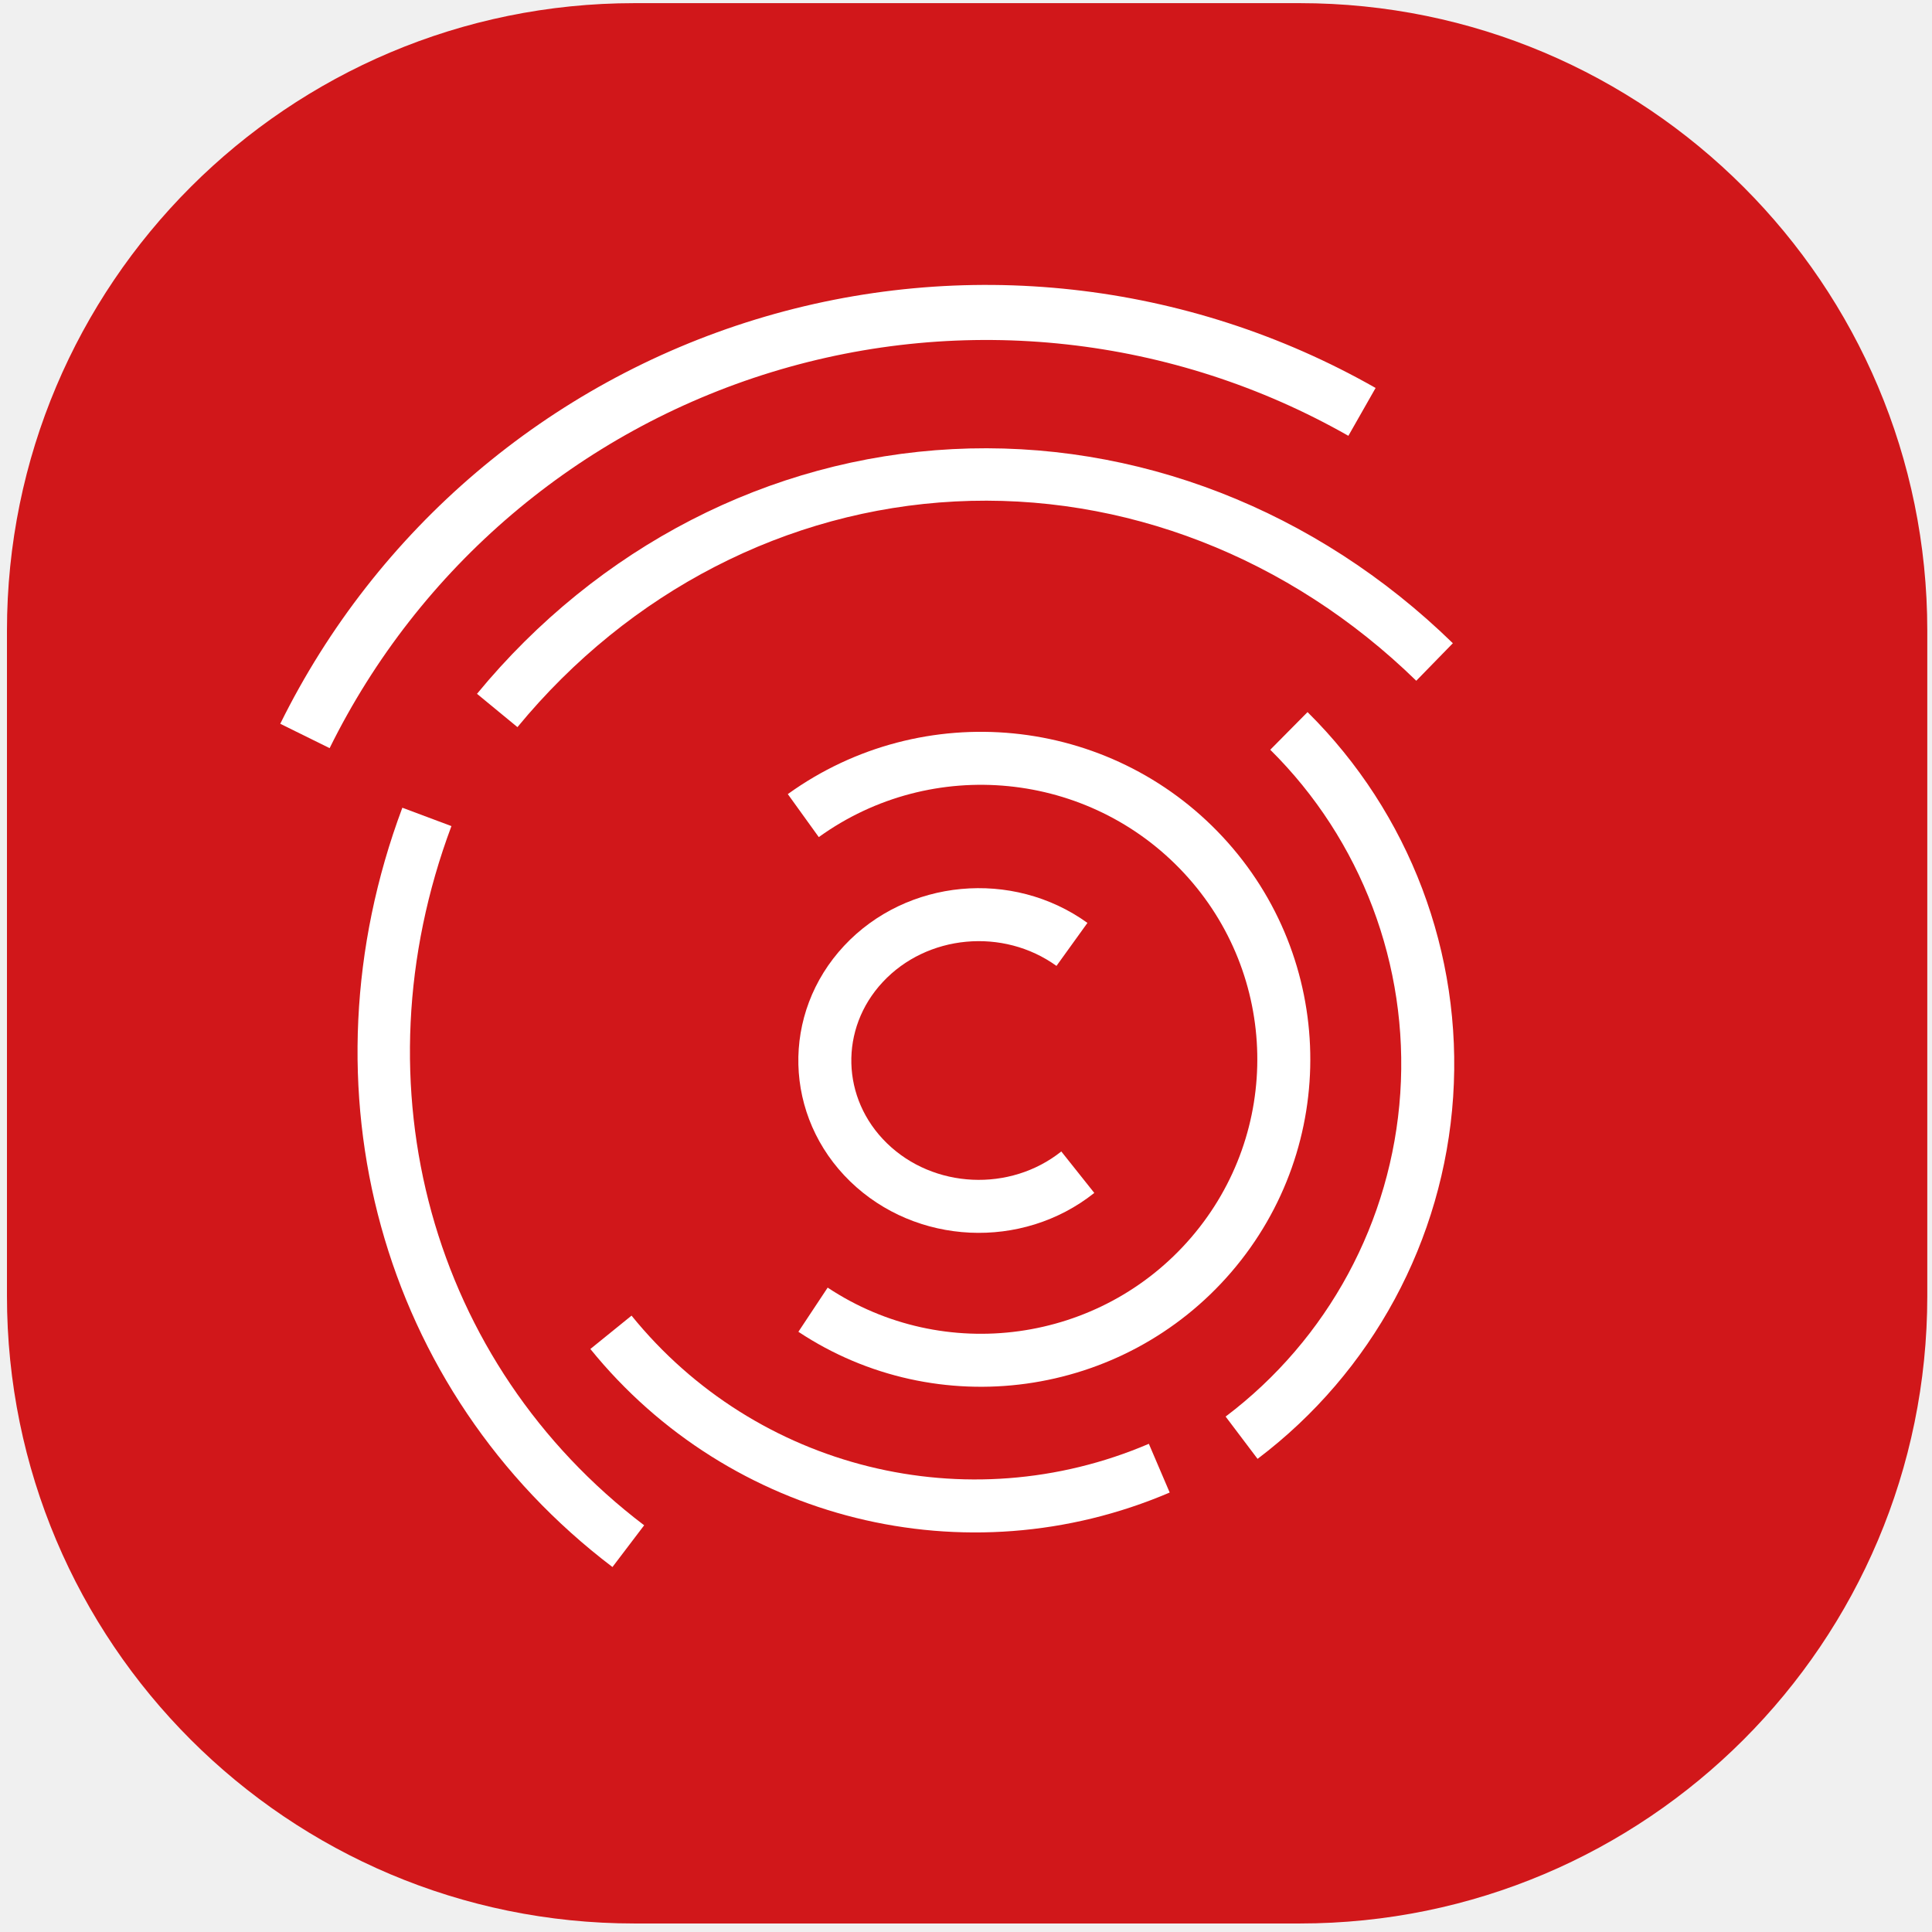
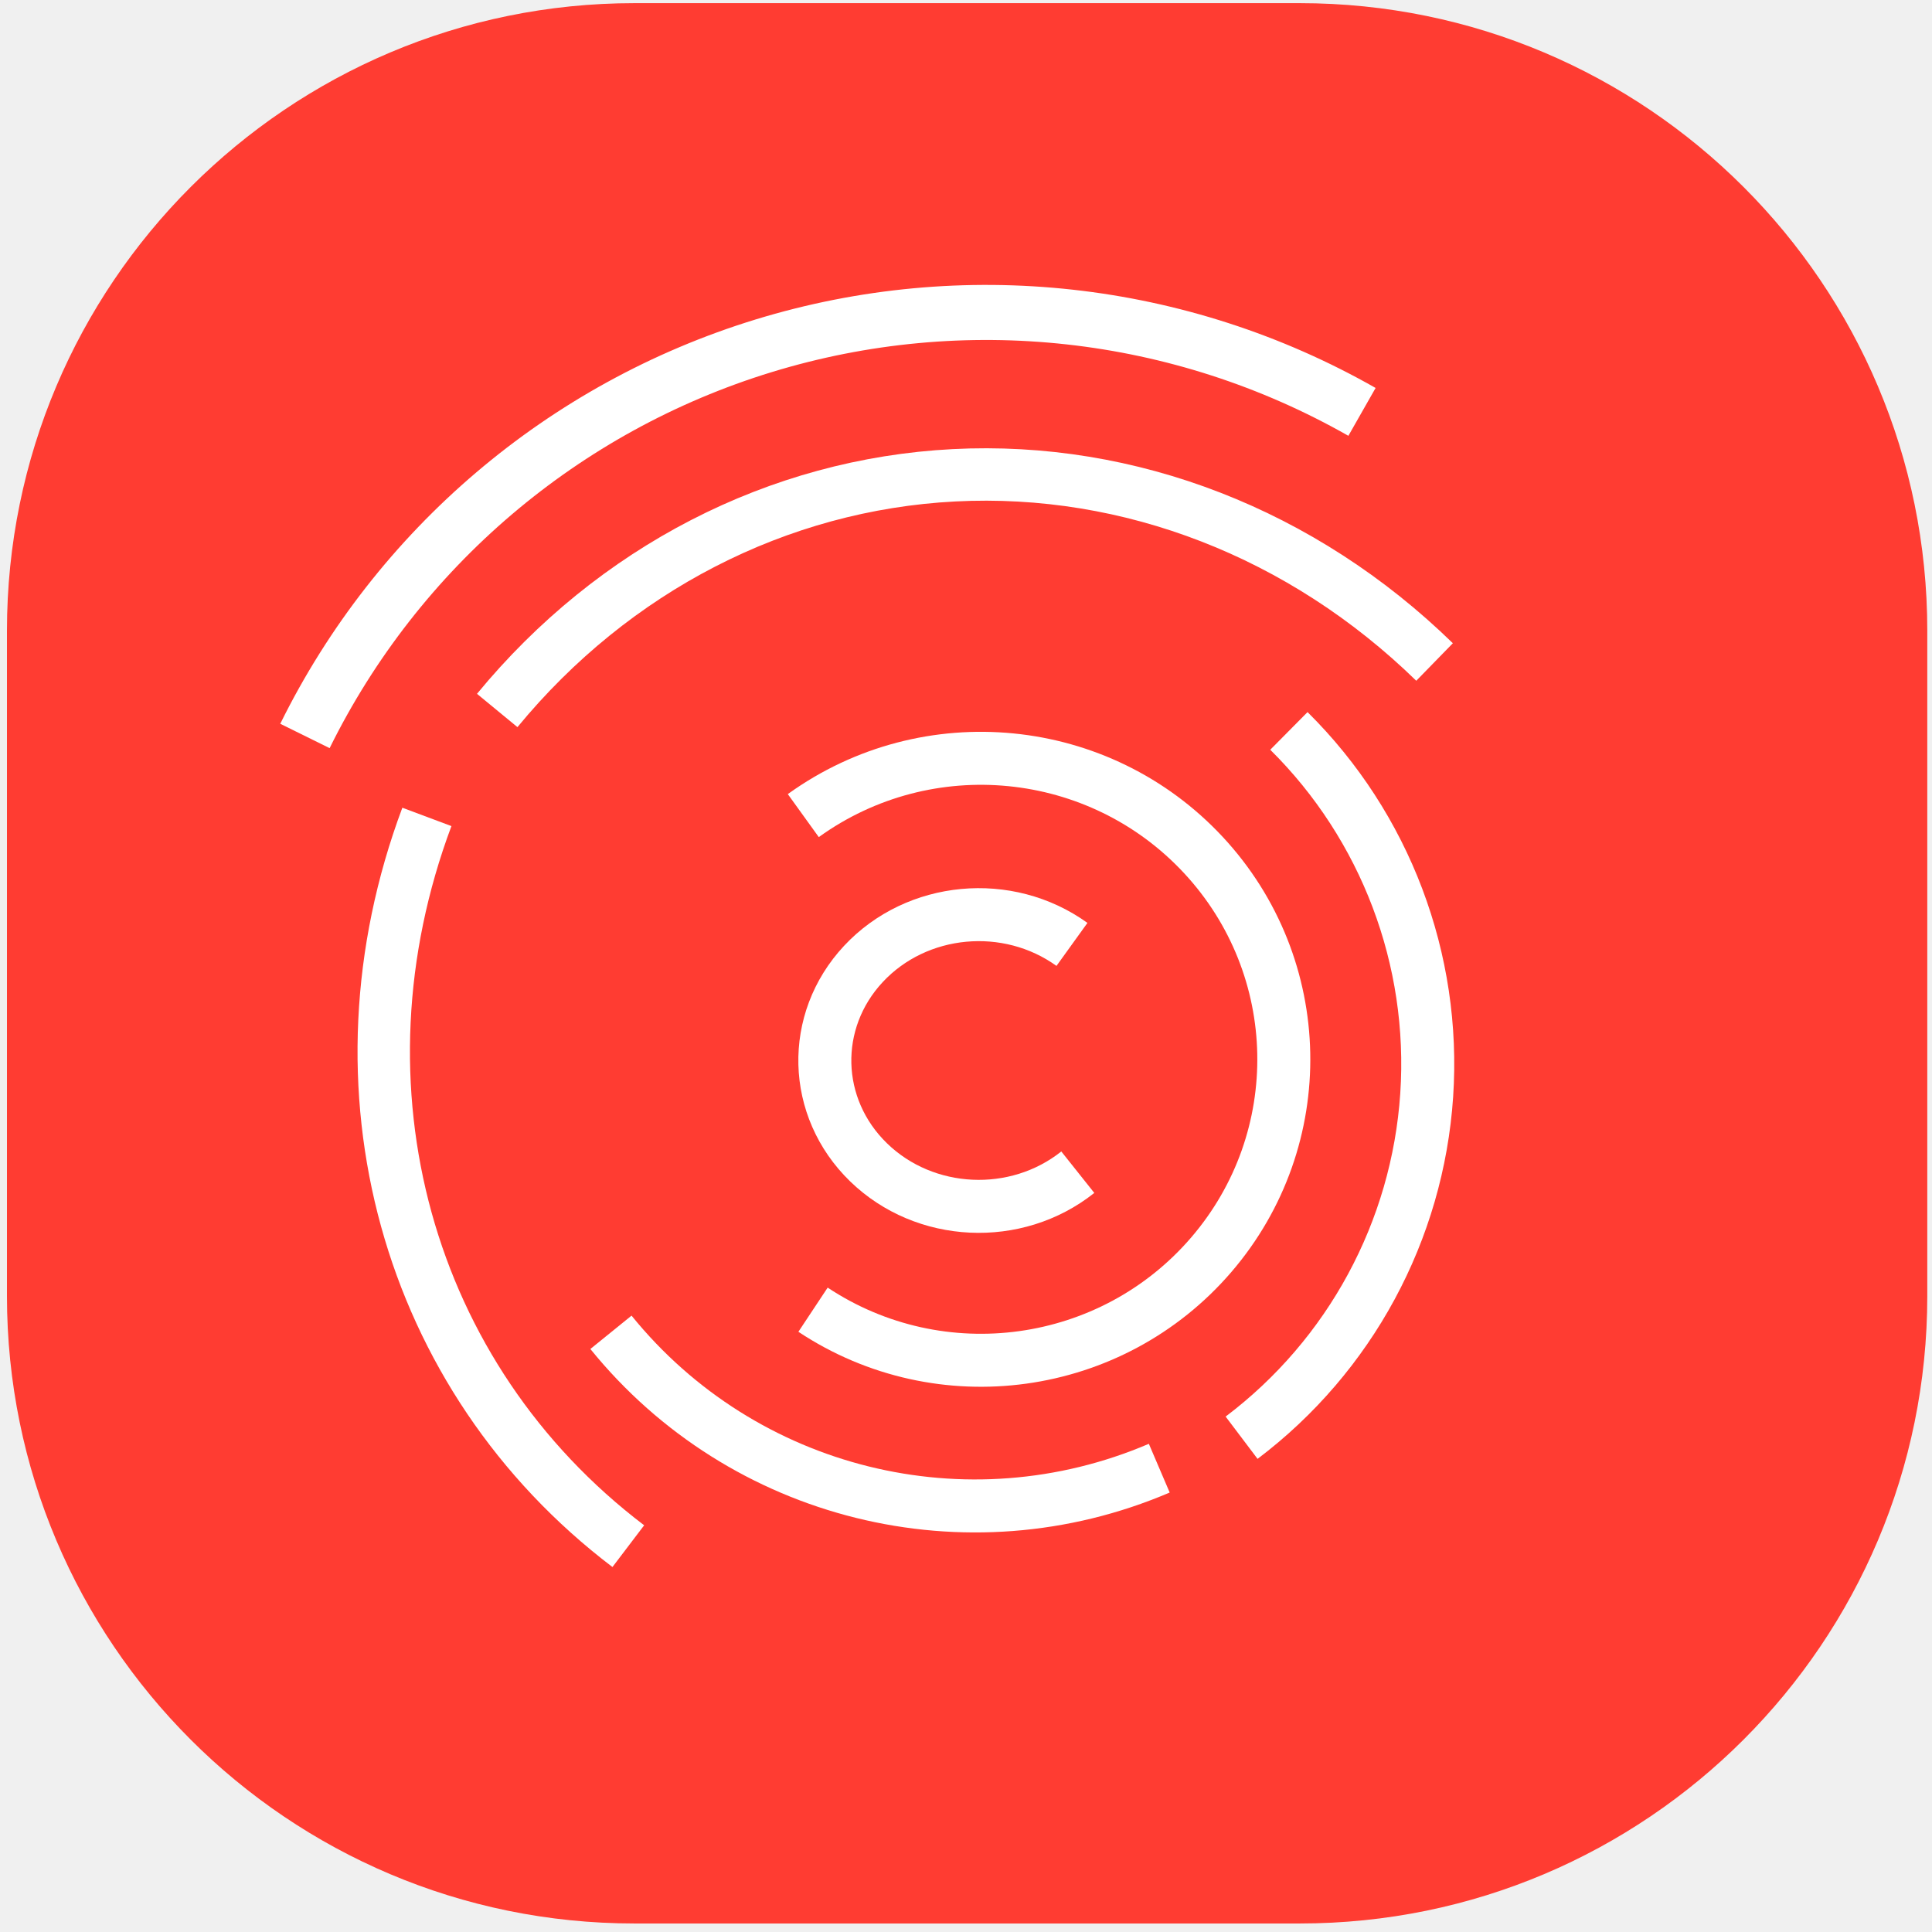
<svg xmlns="http://www.w3.org/2000/svg" height="44.274" viewBox="0 0 44.274 44.274" width="44.274" version="1.1" id="svg8">
  <defs id="defs12" />
  <g id="g10044" transform="matrix(0.2023895,0,0,0.2023895,118.6231,-4.943805)">
-     <rect style="fill:#d1171a;fill-opacity:1;stroke:none;stroke-width:6.212;stroke-linecap:butt;stroke-miterlimit:4;stroke-dasharray:none" id="rect5793" width="217.435" height="217.435" x="-585.325" y="24.784" ry="71.049" />
+     <rect style="fill:#ff3c32;fill-opacity:1;stroke:none;stroke-width:6.212;stroke-linecap:butt;stroke-miterlimit:4;stroke-dasharray:none" id="rect5793" width="217.435" height="217.435" x="-585.325" y="24.784" ry="71.049" />
    <path style="fill:none;fill-opacity:1;fill-rule:nonzero;stroke:#ffffff;stroke-width:6.234;stroke-linecap:butt;stroke-miterlimit:4;stroke-dasharray:none;stroke-opacity:1" id="path32933" transform="rotate(82.51051)" d="M 34.943,560.925 A 86.024,86.024 0 0 1 -2.086,503.685 86.024,86.024 0 0 1 14.162,437.476" />
    <path style="fill:none;fill-opacity:1;stroke:#ffffff;stroke-width:5.934;stroke-linecap:butt;stroke-miterlimit:4;stroke-dasharray:none" id="path1857" transform="rotate(84.99175)" d="M 58.22,536.946 A 81.492,75.066 0 0 1 36.206,483.117 81.492,75.066 0 0 1 62.017,430.739" />
    <path style="fill:none;fill-opacity:1;stroke:#ffffff;stroke-width:5.934;stroke-linecap:butt;stroke-miterlimit:4;stroke-dasharray:none" id="path2069" transform="rotate(-28.77038)" d="m -547.418,-72.987 a 81.492,75.066 0 0 1 19.751,-83.355" />
    <path style="fill:none;fill-opacity:1;stroke:#ffffff;stroke-width:6;stroke-linecap:butt;stroke-miterlimit:4;stroke-dasharray:none" id="path5199" transform="rotate(157.037)" d="M 447.111,73.034 A 53.051,53.051 0 0 1 448.832,28.976 53.051,53.051 0 0 1 483.265,1.436" />
    <path style="fill:none;fill-opacity:1;stroke:#ffffff;stroke-width:6;stroke-linecap:butt;stroke-miterlimit:4;stroke-dasharray:none" id="path5507" transform="rotate(-114.9116)" d="m 18.667,-492.843 a 53.051,53.051 0 0 1 40.103,-49.829" />
    <path style="fill:none;fill-opacity:1;stroke:#ffffff;stroke-width:6;stroke-linecap:butt;stroke-miterlimit:4;stroke-dasharray:none" id="path5630" d="m -495.157,116.777 a 34.285,34.079 0 0 1 45.308,4.469 34.285,34.079 0 0 1 0.891,45.248 34.285,34.079 0 0 1 -45.097,6.228" />
    <path style="fill:none;fill-opacity:1;stroke:#ffffff;stroke-width:6;stroke-linecap:butt;stroke-miterlimit:4;stroke-dasharray:none" id="path5632" d="m -464.076,157.153 a 17.432,16.514 0 0 1 -23.694,-1.119 17.432,16.514 0 0 1 -0.575,-22.468 17.432,16.514 0 0 1 23.608,-2.206" />
  </g>
</svg>
